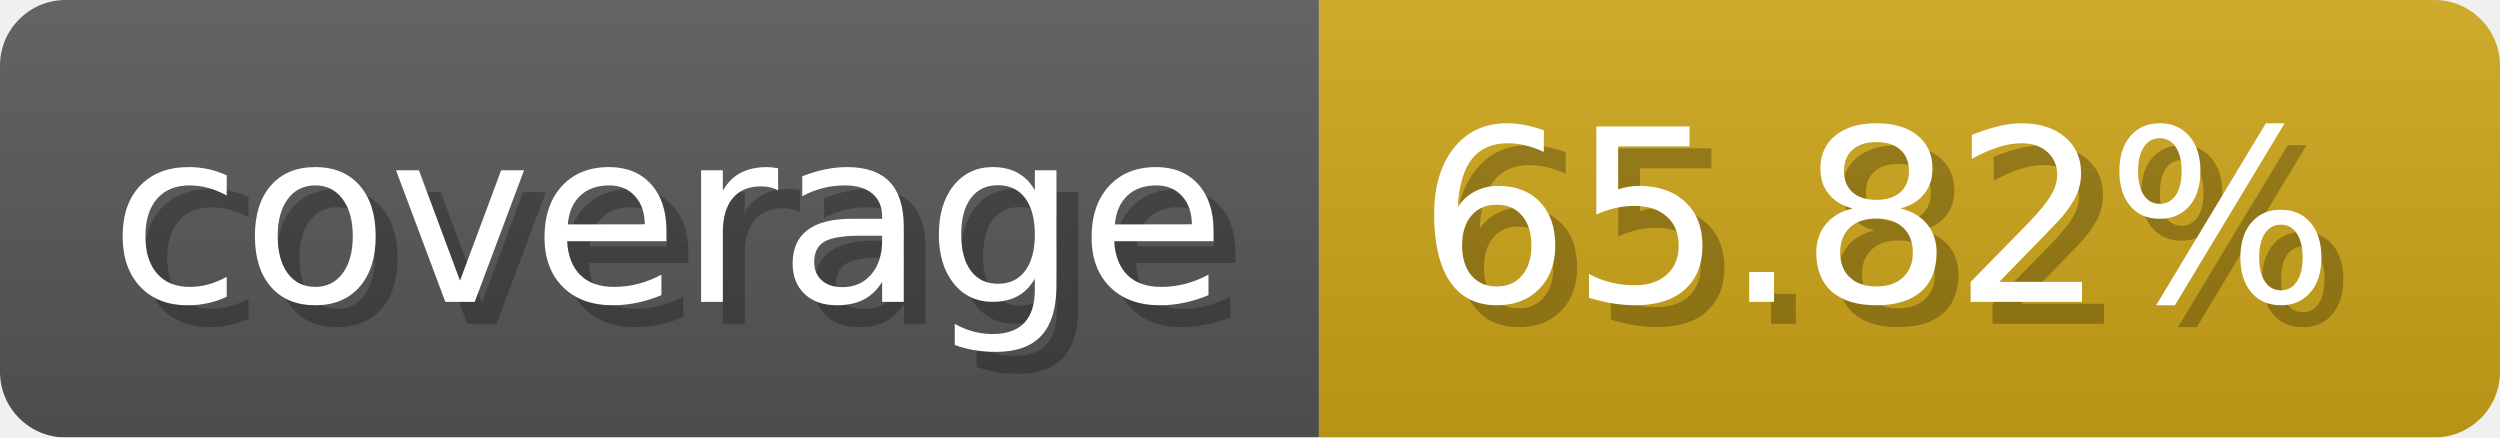
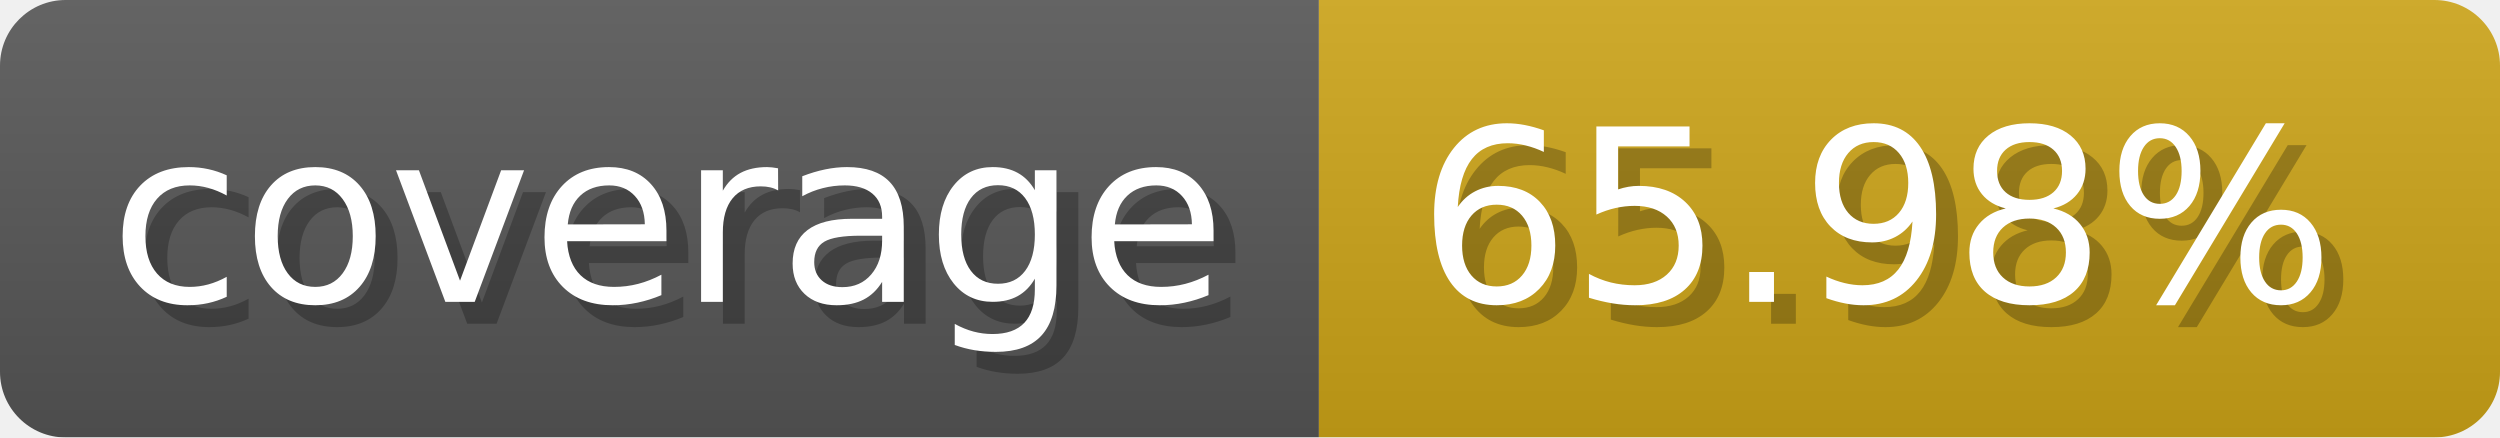
- <svg xmlns="http://www.w3.org/2000/svg" width="114.3" height="20" viewBox="0 0 1143 200" role="img" aria-label="coverage: 65.82%">
-   <linearGradient id="axfAZ" x2="0" y2="100%">
+ <svg xmlns="http://www.w3.org/2000/svg" width="114.3" height="20" viewBox="0 0 1143 200" role="img" aria-label="coverage: 65.98%">
+   <linearGradient id="SmLgO" x2="0" y2="100%">
    <stop offset="0" stop-opacity=".1" stop-color="#EEE" />
    <stop offset="1" stop-opacity=".1" />
  </linearGradient>
-   <mask id="Cusqe">
+   <mask id="nfQok">
    <rect width="1143" height="200" rx="30" fill="#FFF" />
  </mask>
-   <g mask="url(#Cusqe)">
+   <g mask="url(#nfQok)">
    <rect width="603" height="200" fill="#555" />
    <rect width="540" height="200" fill="#cba317" x="603" />
-     <rect width="1143" height="200" fill="url(#axfAZ)" />
+     <rect width="1143" height="200" fill="url(#SmLgO)" />
  </g>
  <g aria-hidden="true" fill="#fff" text-anchor="start" font-family="Verdana,DejaVu Sans,sans-serif" font-size="110">
    <text x="60" y="148" textLength="503" fill="#000" opacity="0.25">coverage</text>
    <text x="50" y="138" textLength="503">coverage</text>
-     <text x="658" y="148" textLength="440" fill="#000" opacity="0.25">65.82%</text>
-     <text x="648" y="138" textLength="440">65.82%</text>
+     <text x="658" y="148" textLength="440" fill="#000" opacity="0.25">65.98%</text>
+     <text x="648" y="138" textLength="440">65.98%</text>
  </g>
</svg>
